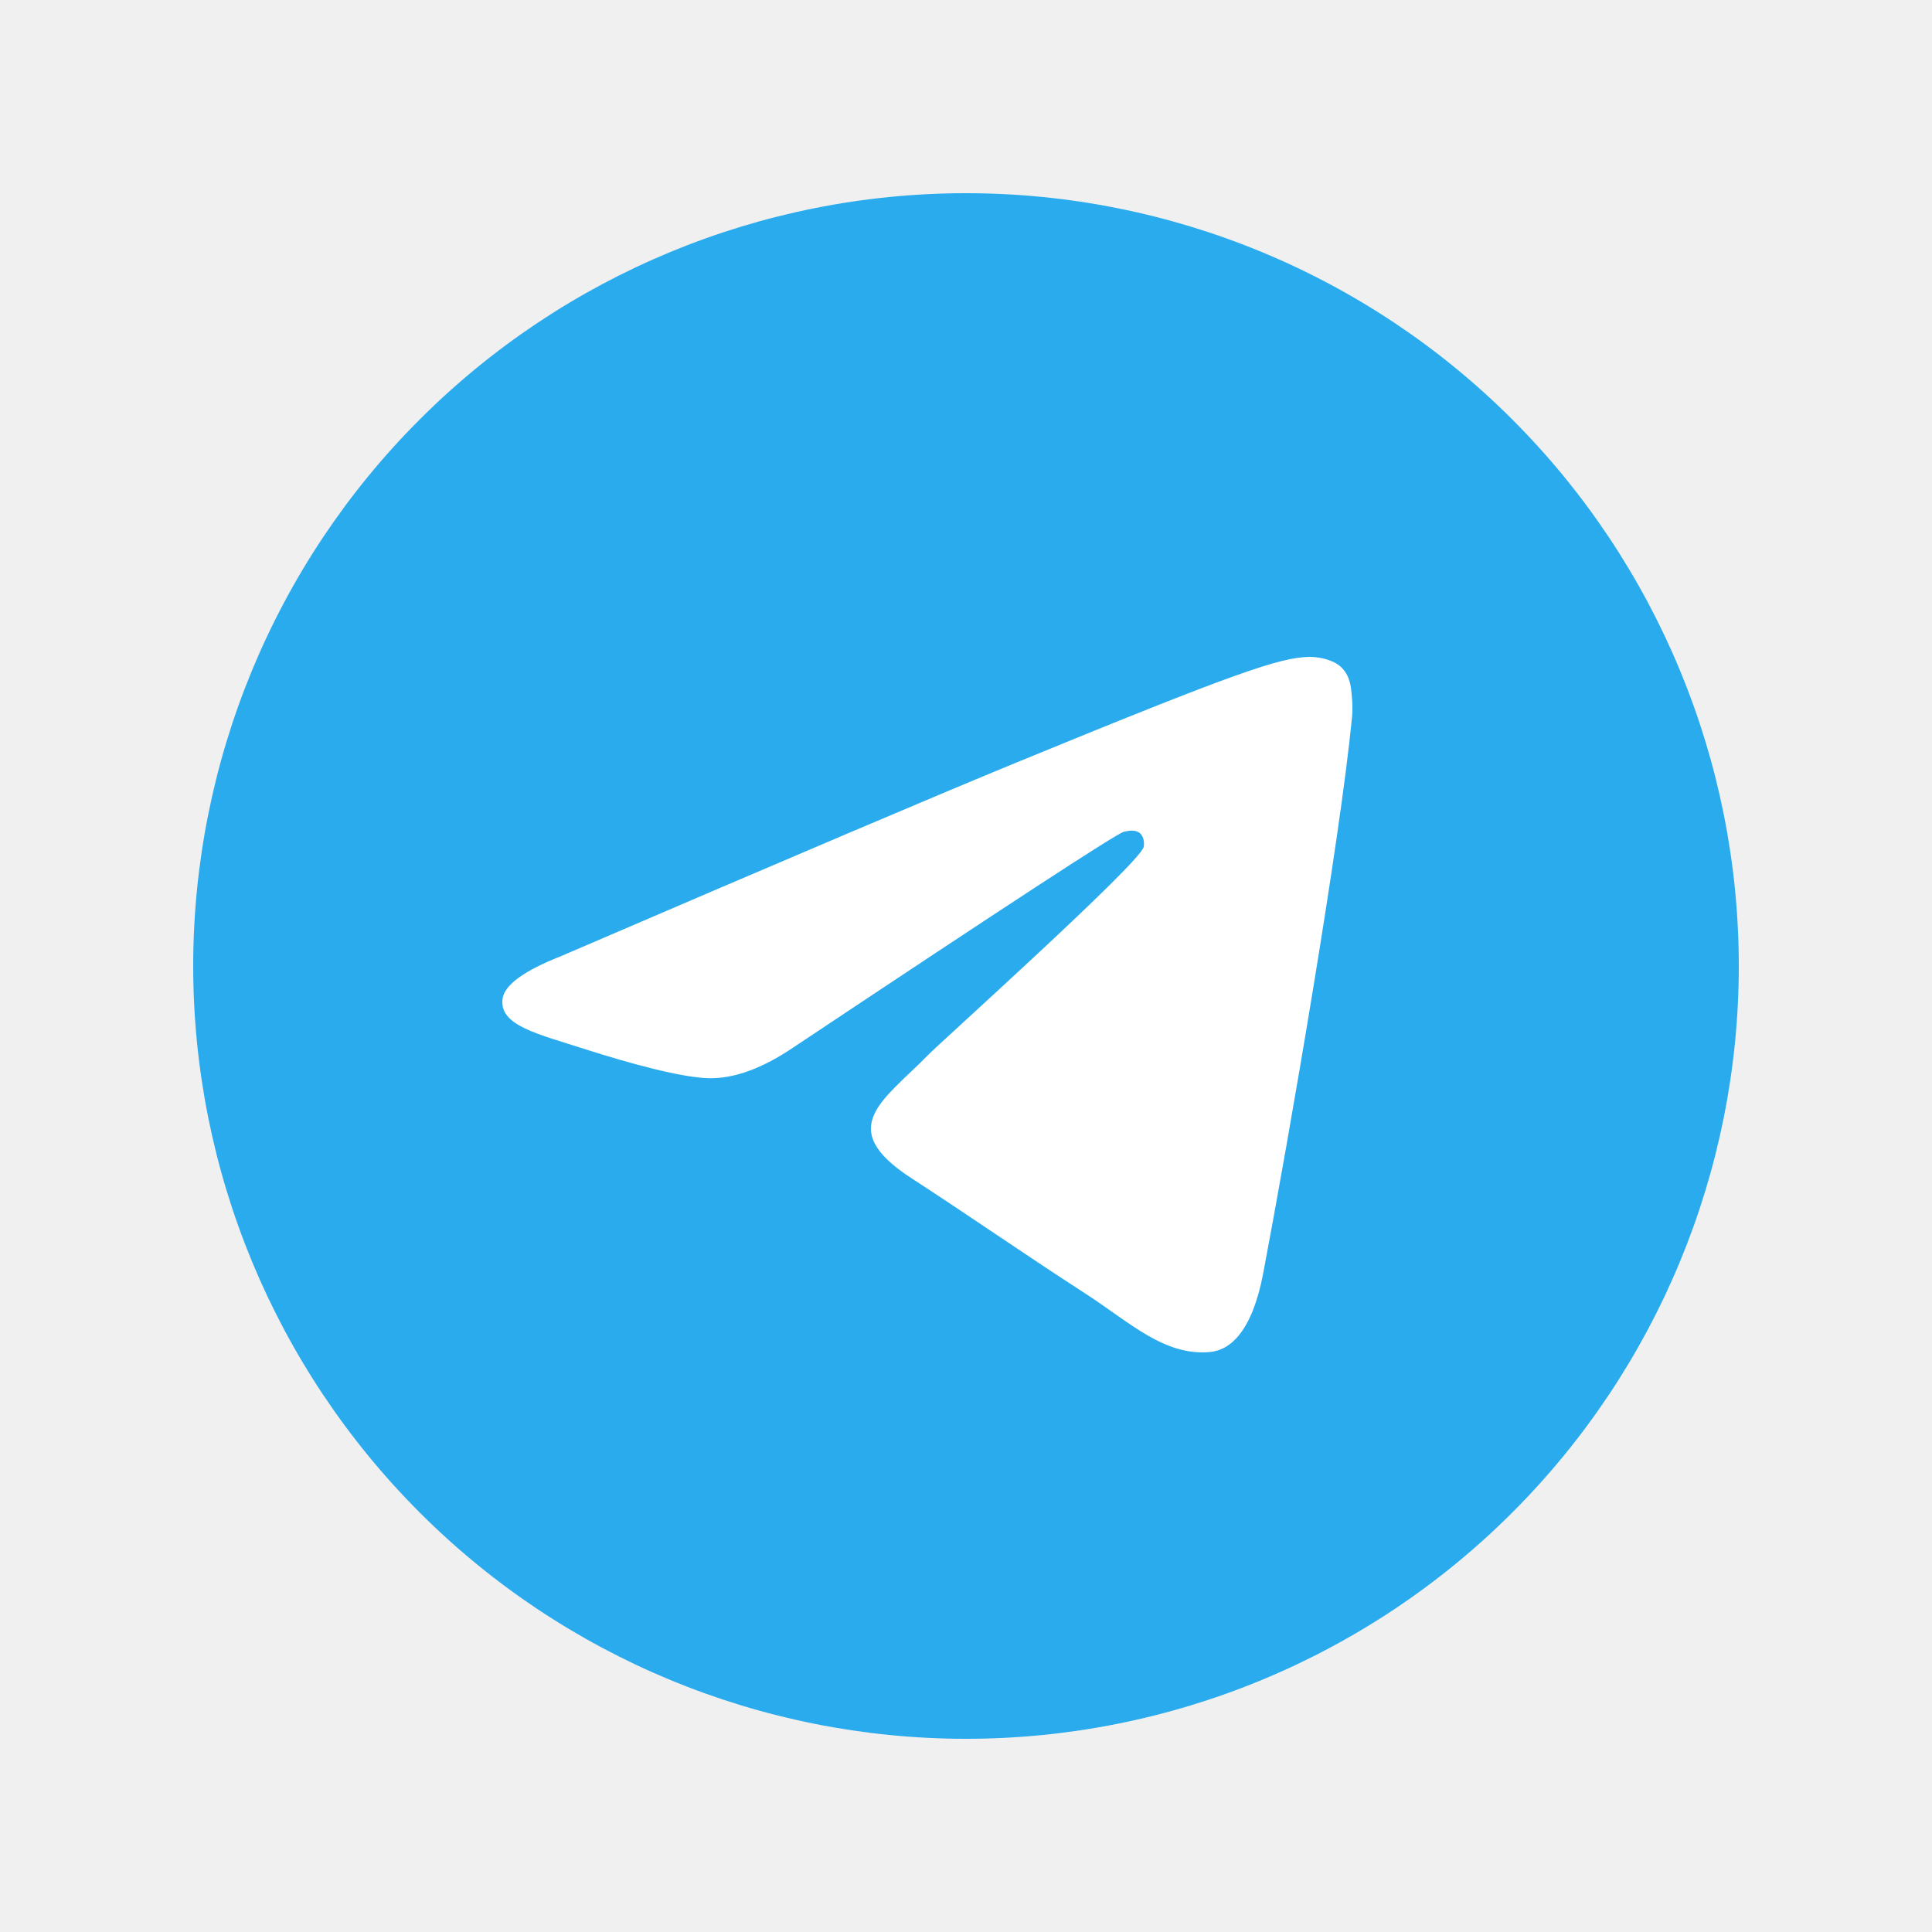
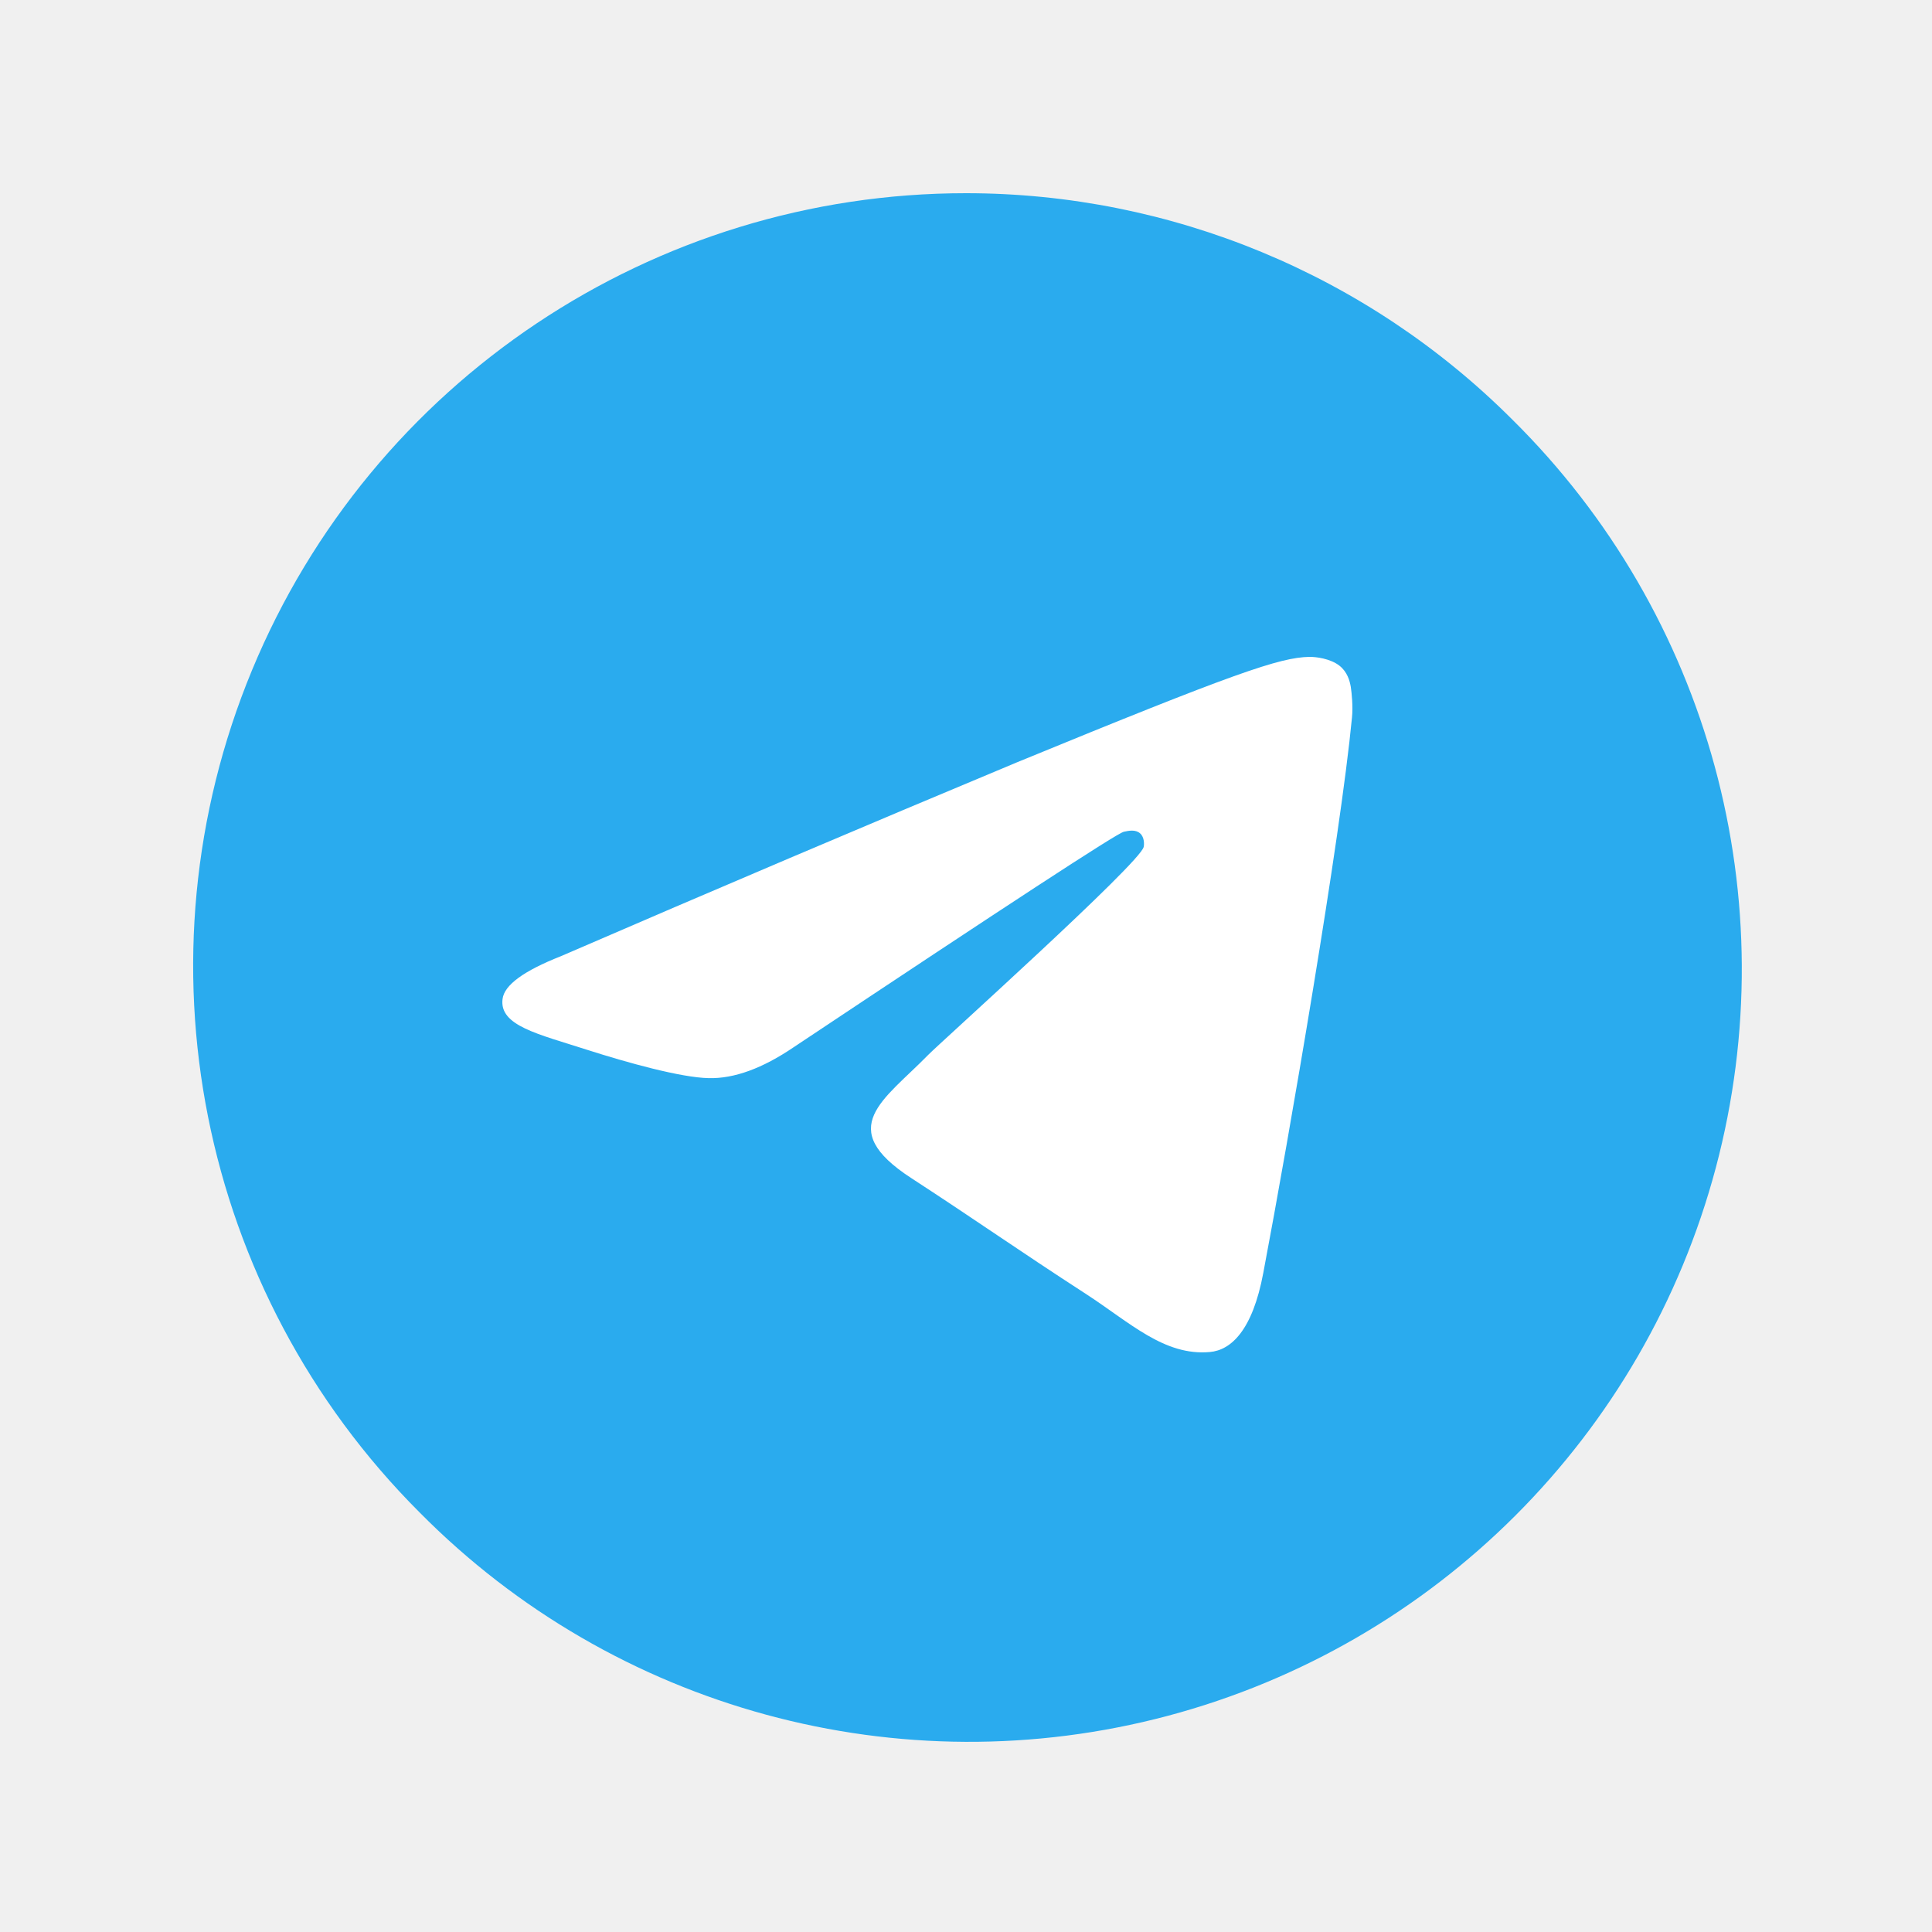
- <svg xmlns="http://www.w3.org/2000/svg" width="25" height="25" viewBox="0 0 25 25" fill="none">
-   <path d="M12.5 2.5C9.848 2.5 7.303 3.554 5.43 5.429C3.554 7.304 2.501 9.848 2.5 12.5C2.5 15.151 3.555 17.696 5.43 19.571C7.303 21.446 9.848 22.5 12.5 22.5C15.152 22.5 17.697 21.446 19.57 19.571C21.445 17.696 22.5 15.151 22.5 12.5C22.5 9.849 21.445 7.304 19.57 5.429C17.697 3.554 15.152 2.5 12.5 2.5Z" fill="url(#paint0_linear_1038_4151)" />
-   <path d="M7.256 12.374C10.209 11.104 12.178 10.267 13.163 9.863C15.977 8.707 16.561 8.507 16.942 8.5C17.026 8.499 17.213 8.519 17.335 8.616C17.436 8.698 17.465 8.809 17.479 8.887C17.491 8.965 17.509 9.142 17.495 9.281C17.343 10.862 16.683 14.699 16.347 16.47C16.206 17.22 15.926 17.471 15.656 17.495C15.067 17.549 14.62 17.112 14.051 16.743C13.16 16.166 12.656 15.807 11.791 15.244C10.79 14.594 11.439 14.236 12.009 13.652C12.158 13.498 14.75 11.171 14.799 10.96C14.806 10.934 14.812 10.835 14.752 10.783C14.693 10.731 14.606 10.749 14.543 10.763C14.453 10.783 13.03 11.713 10.27 13.551C9.866 13.825 9.5 13.959 9.171 13.952C8.81 13.944 8.114 13.75 7.596 13.584C6.963 13.38 6.458 13.273 6.503 12.927C6.525 12.747 6.777 12.563 7.256 12.374Z" fill="white" />
+ <svg xmlns="http://www.w3.org/2000/svg" width="25" height="25" fill="none">
+   <path d="M12.5 2.5a9.999 9.999 0 00-7.07 17.071A9.999 9.999 0 1019.57 5.43 9.999 9.999 0 0012.5 2.5z" fill="url(#paint0_linear_1038_4151)" />
+   <path d="M7.256 12.374a496.188 496.188 0 015.907-2.511c2.814-1.156 3.398-1.356 3.78-1.363.083-.001.27.02.392.116.101.082.13.193.144.271.012.078.03.255.016.394-.152 1.581-.812 5.418-1.148 7.19-.14.749-.42 1-.691 1.024-.59.054-1.036-.383-1.605-.752-.891-.577-1.395-.936-2.26-1.499-1-.65-.352-1.008.218-1.592.149-.153 2.741-2.48 2.79-2.692.007-.026.013-.125-.047-.177-.059-.052-.146-.034-.21-.02-.09.02-1.512.95-4.272 2.788-.404.274-.77.408-1.099.4-.36-.007-1.057-.201-1.575-.367-.633-.204-1.138-.311-1.093-.657.022-.18.274-.364.753-.553z" fill="#fff" />
  <defs>
    <linearGradient id="paint0_linear_1038_4151" x1="1002.5" y1="2.5" x2="1002.5" y2="2002.5" gradientUnits="userSpaceOnUse">
      <stop stop-color="#2AABEE" />
      <stop offset="1" stop-color="#229ED9" />
    </linearGradient>
  </defs>
</svg>
